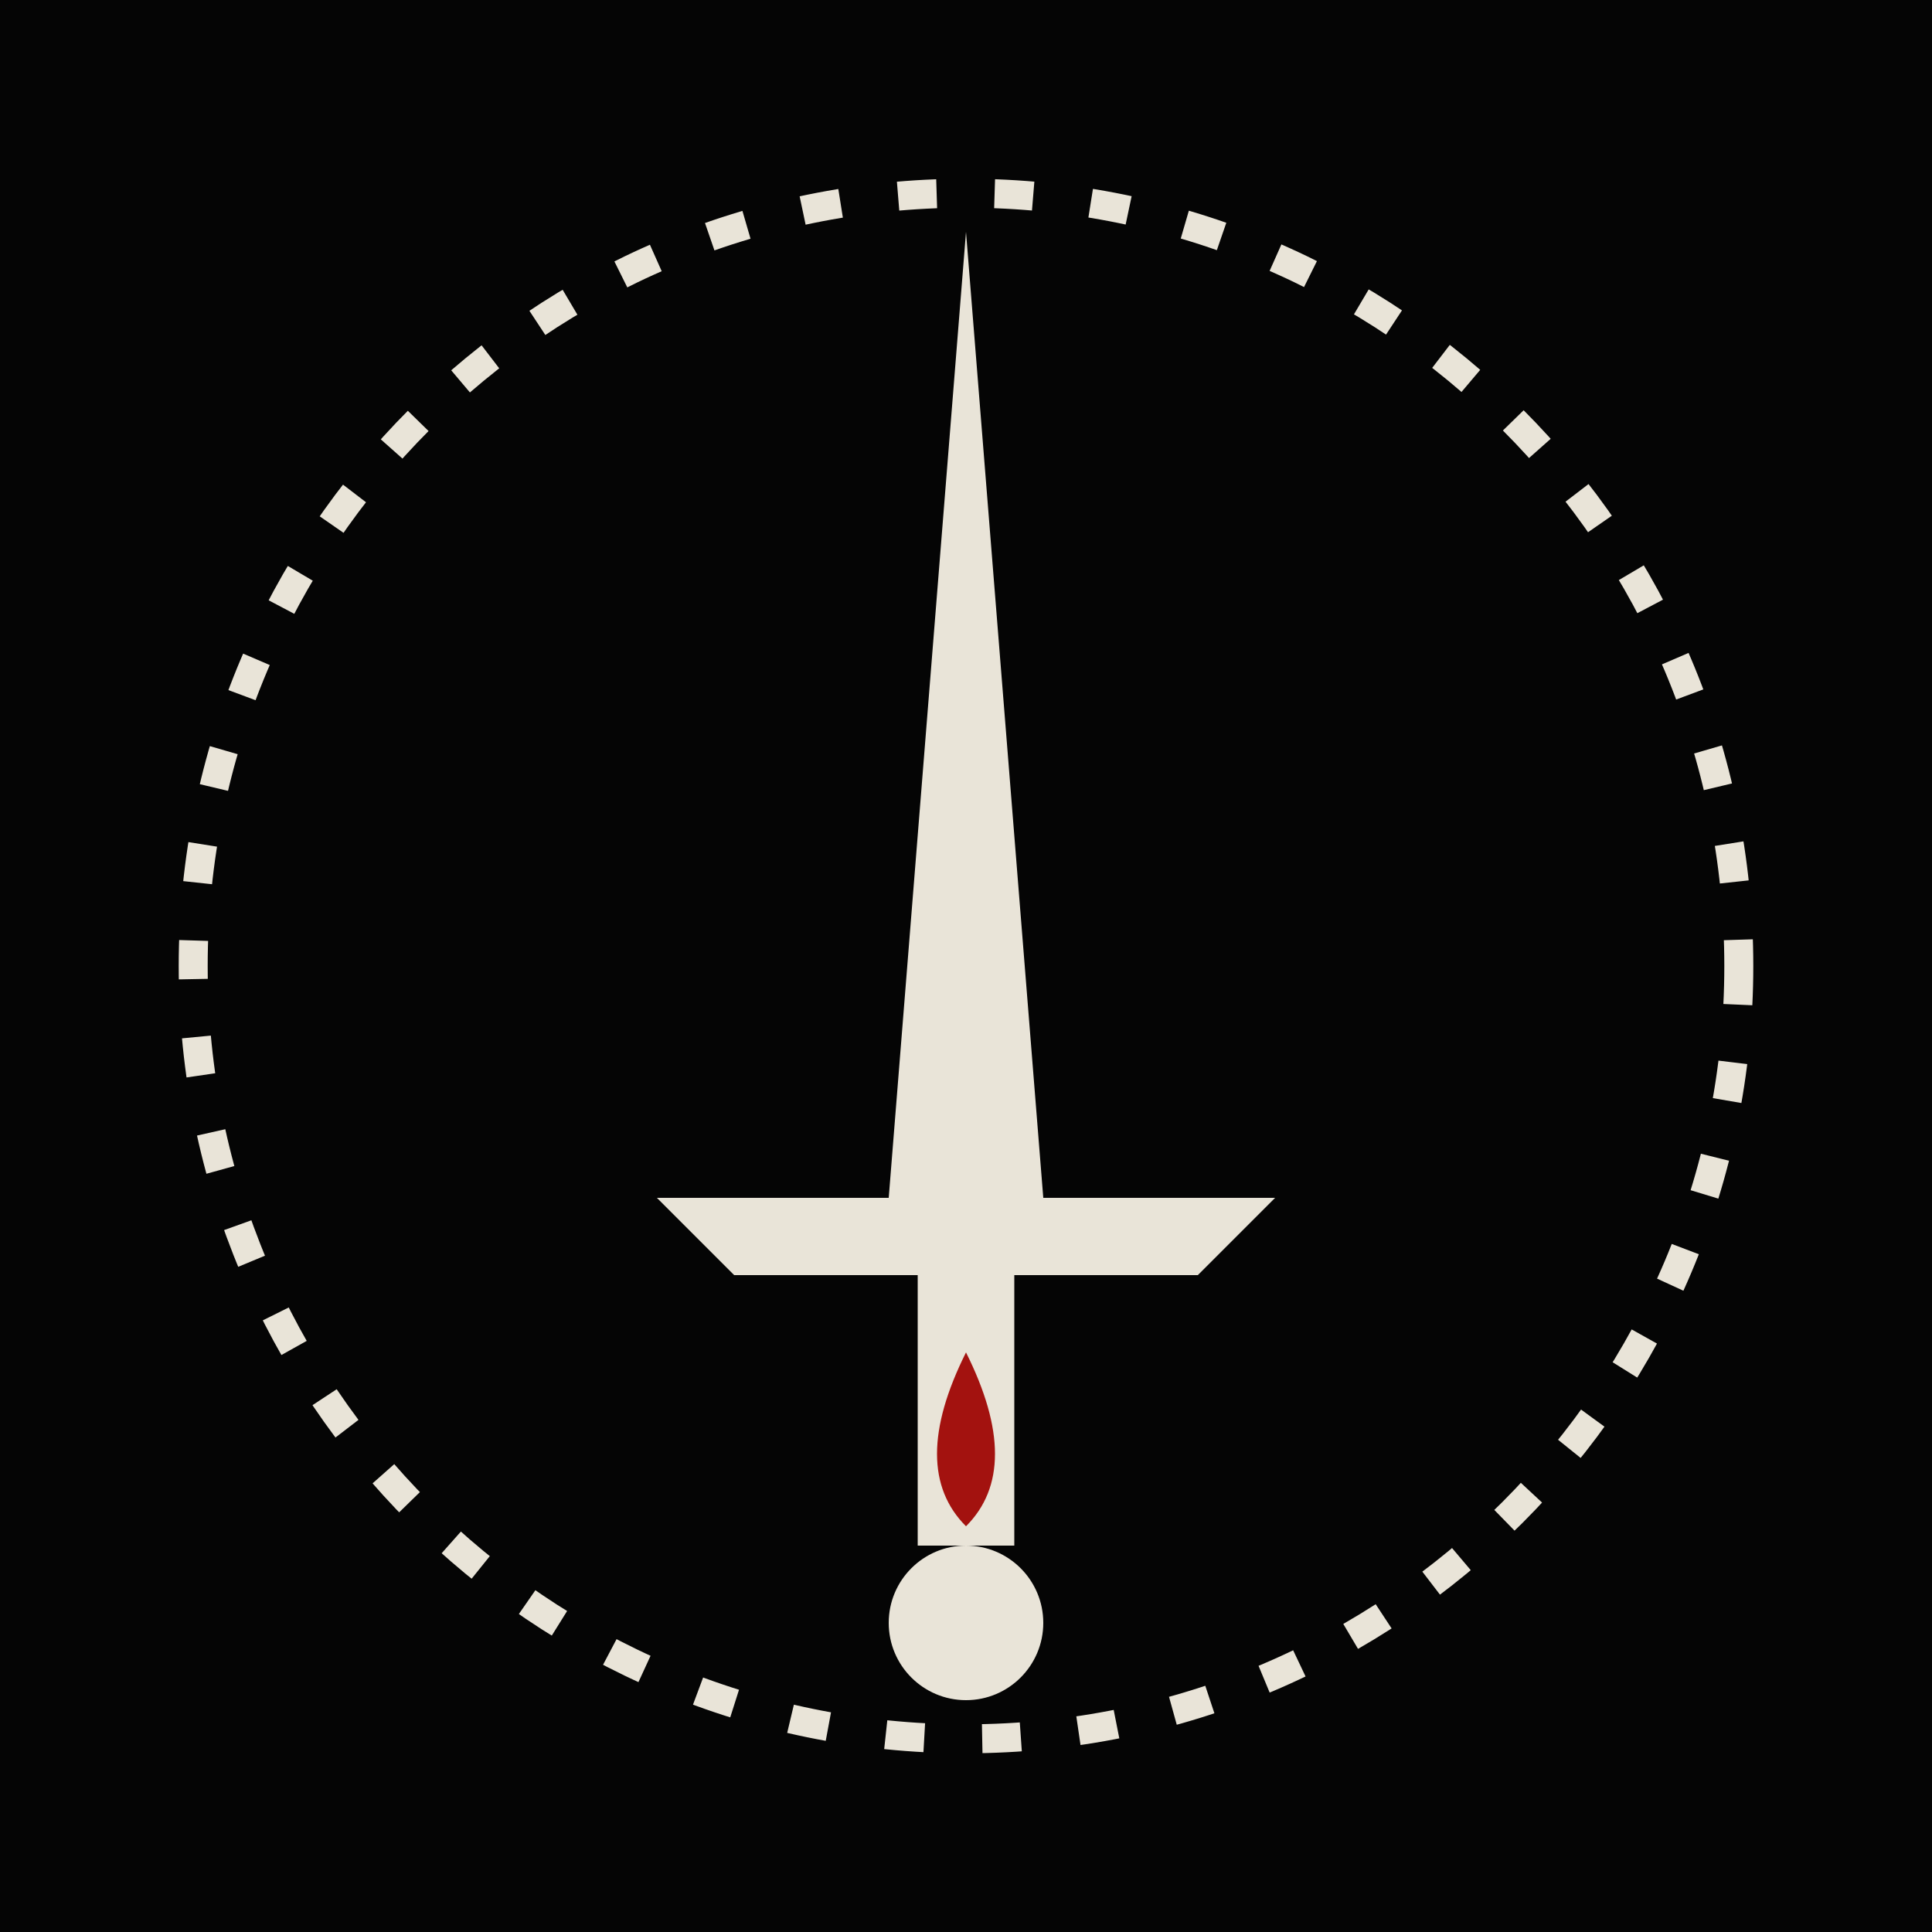
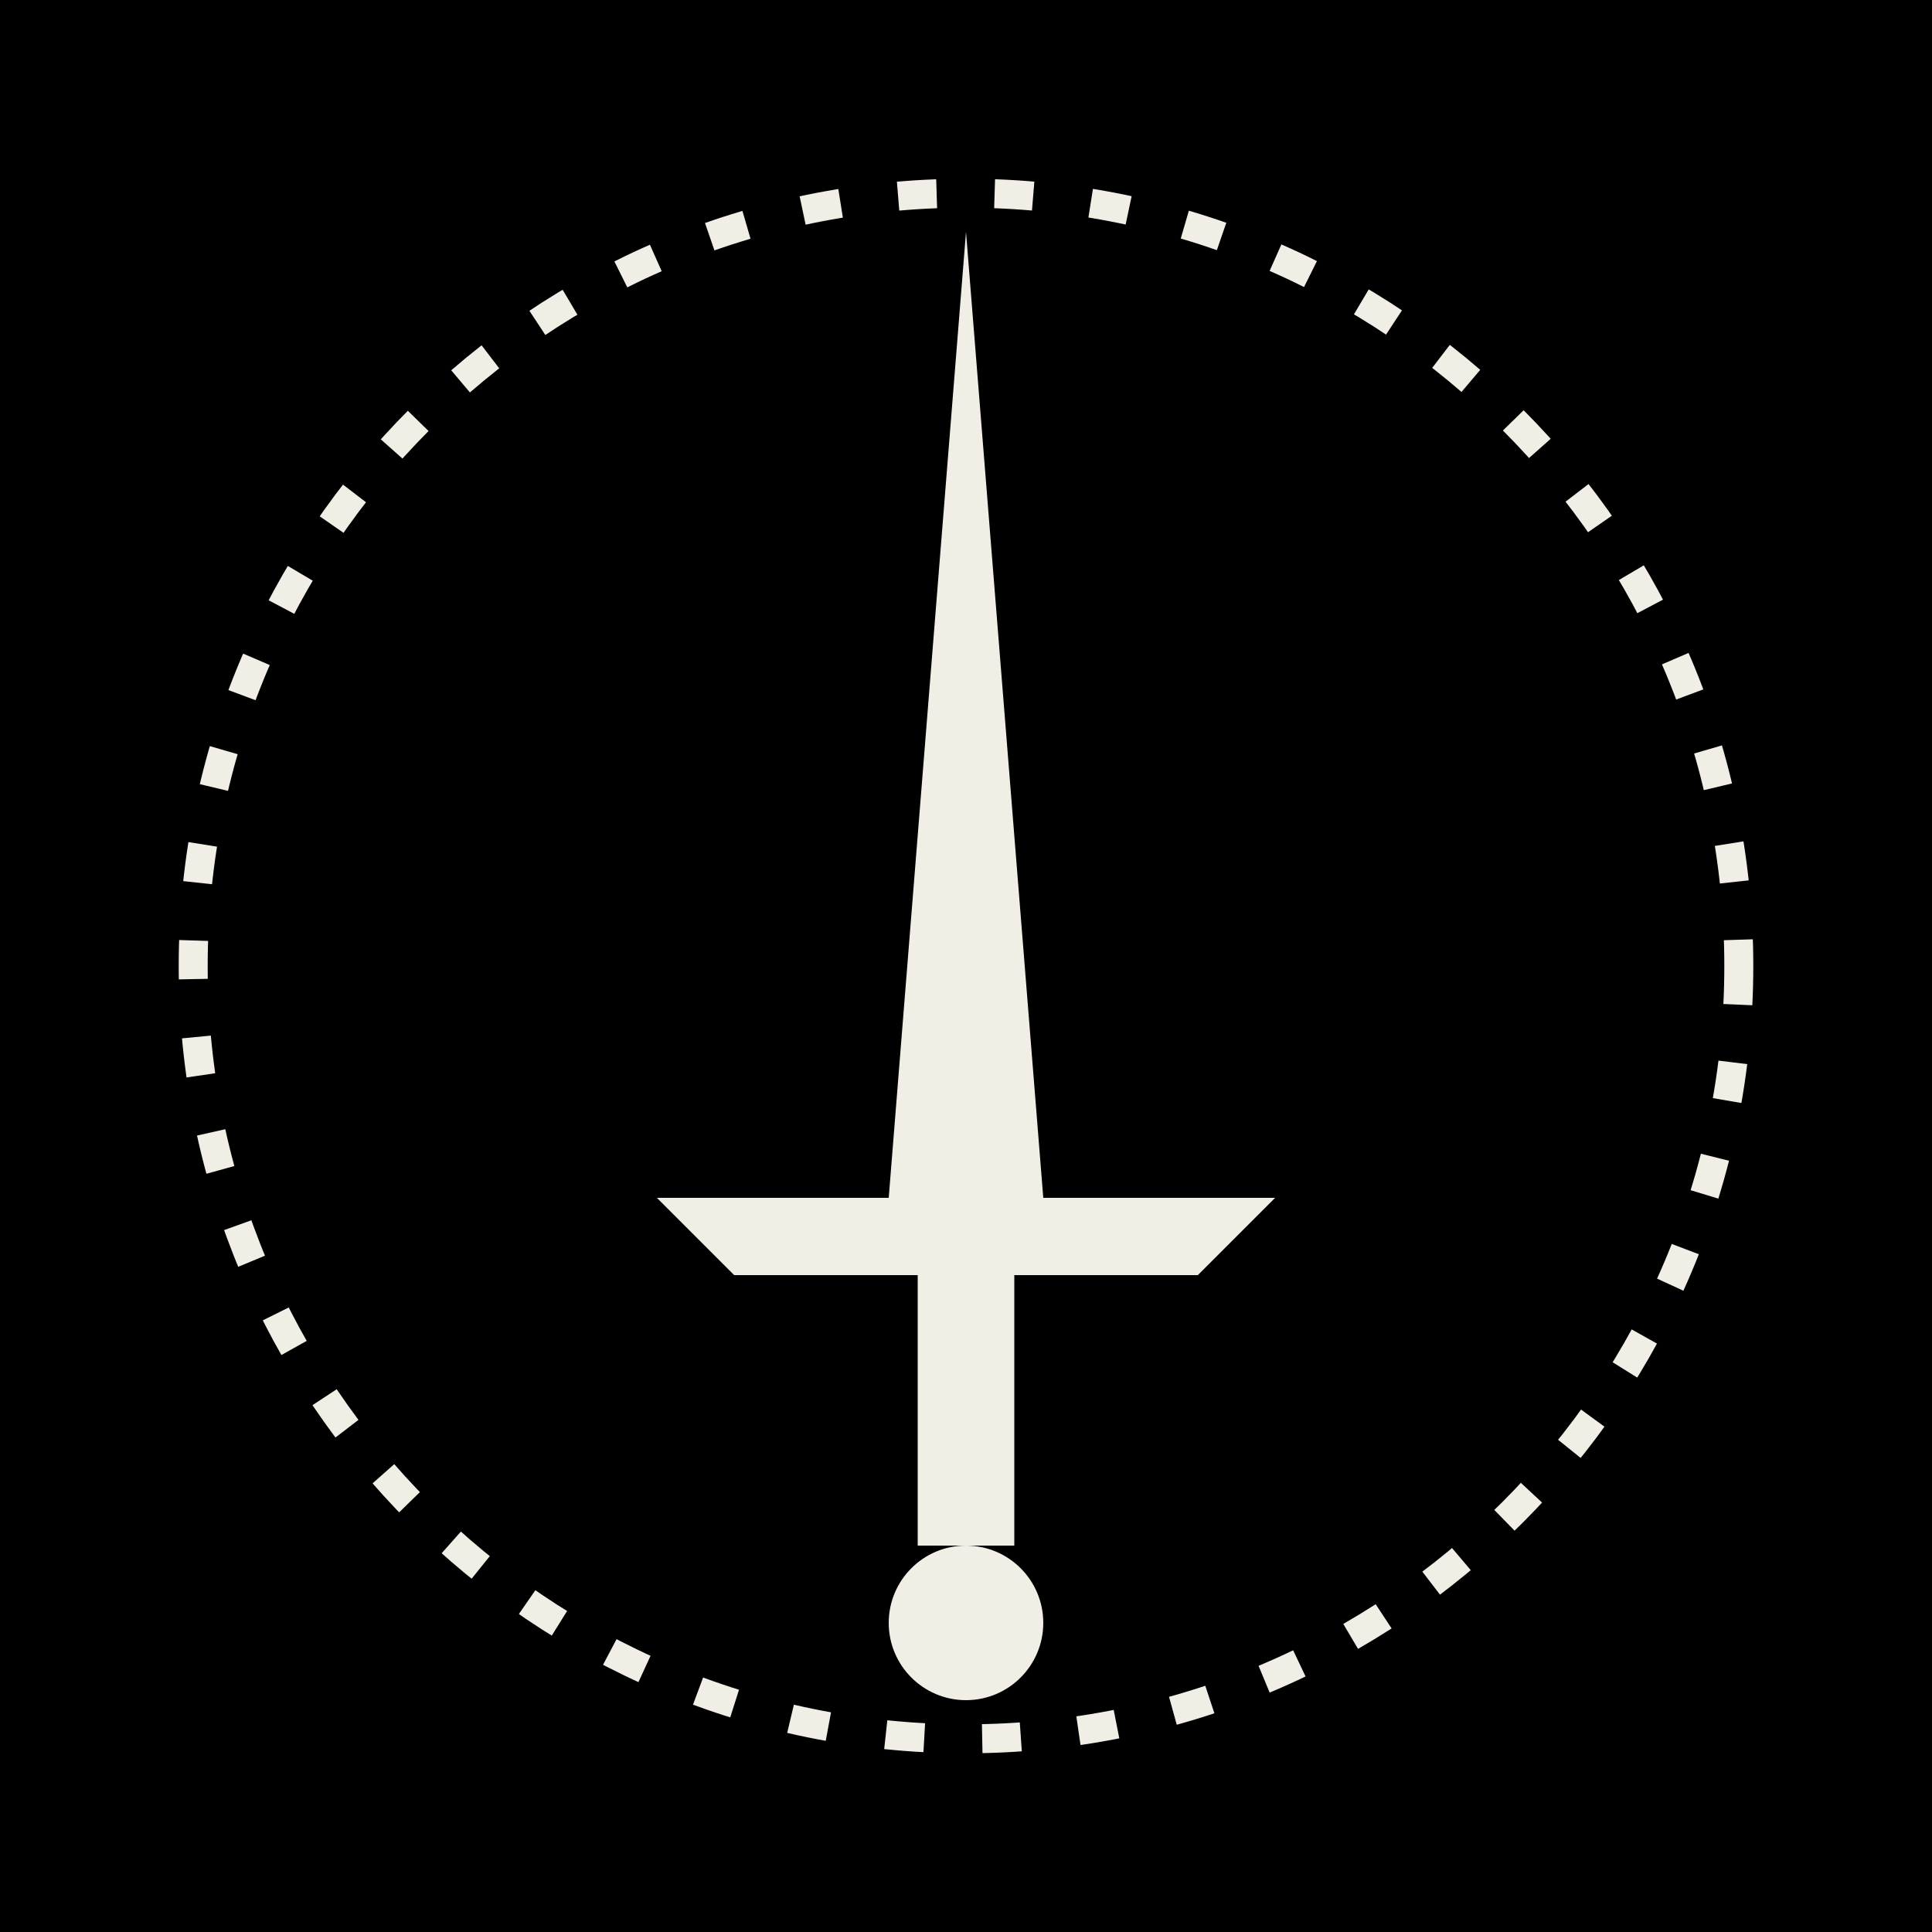
<svg xmlns="http://www.w3.org/2000/svg" viewBox="0 0 100 100">
-   <rect width="100" height="100" fill="#050505" />
-   <circle cx="50" cy="50" r="40" fill="none" stroke="#e9e4d8" stroke-width="1.5" stroke-dasharray="2 3" />
-   <path d="M50 12 L54 62 L50 70 L46 62 Z" fill="#e9e4d8" />
-   <path d="M34 62 H66 L62 66 H38 Z" fill="#e9e4d8" />
-   <rect x="47.5" y="66" width="5" height="14" fill="#e9e4d8" />
-   <circle cx="50" cy="84" r="4" fill="#e9e4d8" />
-   <path d="M50 70 q-3 6 0 9 q3 -3 0 -9z" fill="#a3120f" />
+   <rect width="100" height="100" fill="#000000" />
+   <circle cx="50" cy="50" r="40" fill="none" stroke="#f1eee6" stroke-width="1.5" stroke-dasharray="2 3" />
+   <path d="M50 12 L54 62 L50 70 L46 62 Z" fill="#f1eee6" />
+   <path d="M34 62 H66 L62 66 H38 Z" fill="#f1eee6" />
+   <rect x="47.5" y="66" width="5" height="14" fill="#f1eee6" />
+   <circle cx="50" cy="84" r="4" fill="#f1eee6" />
+   <path d="M50 70 q-3 6 0 9 q3 -3 0 -9z" fill="#f1eee6" />
</svg>
